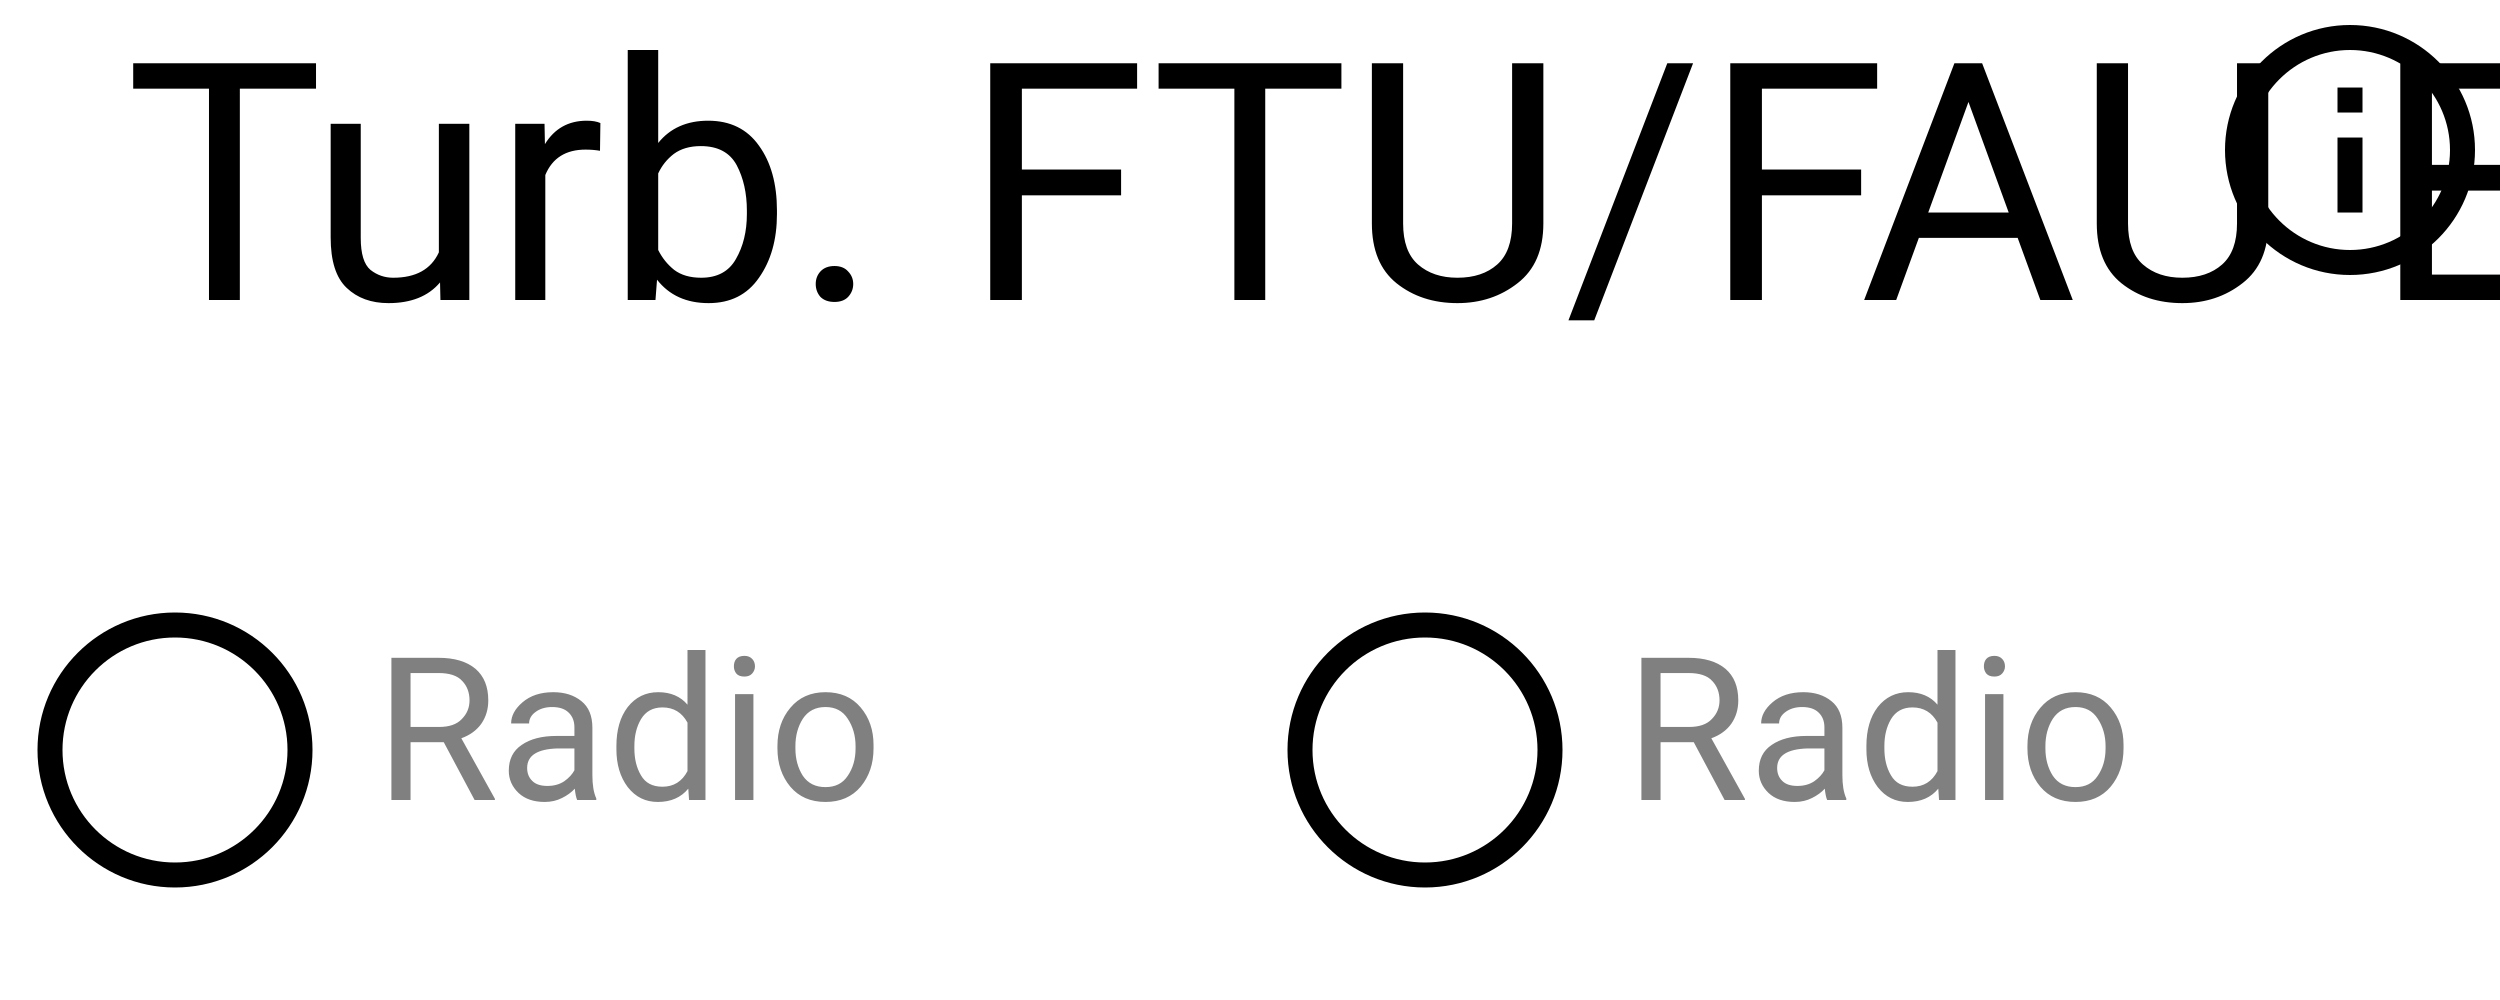
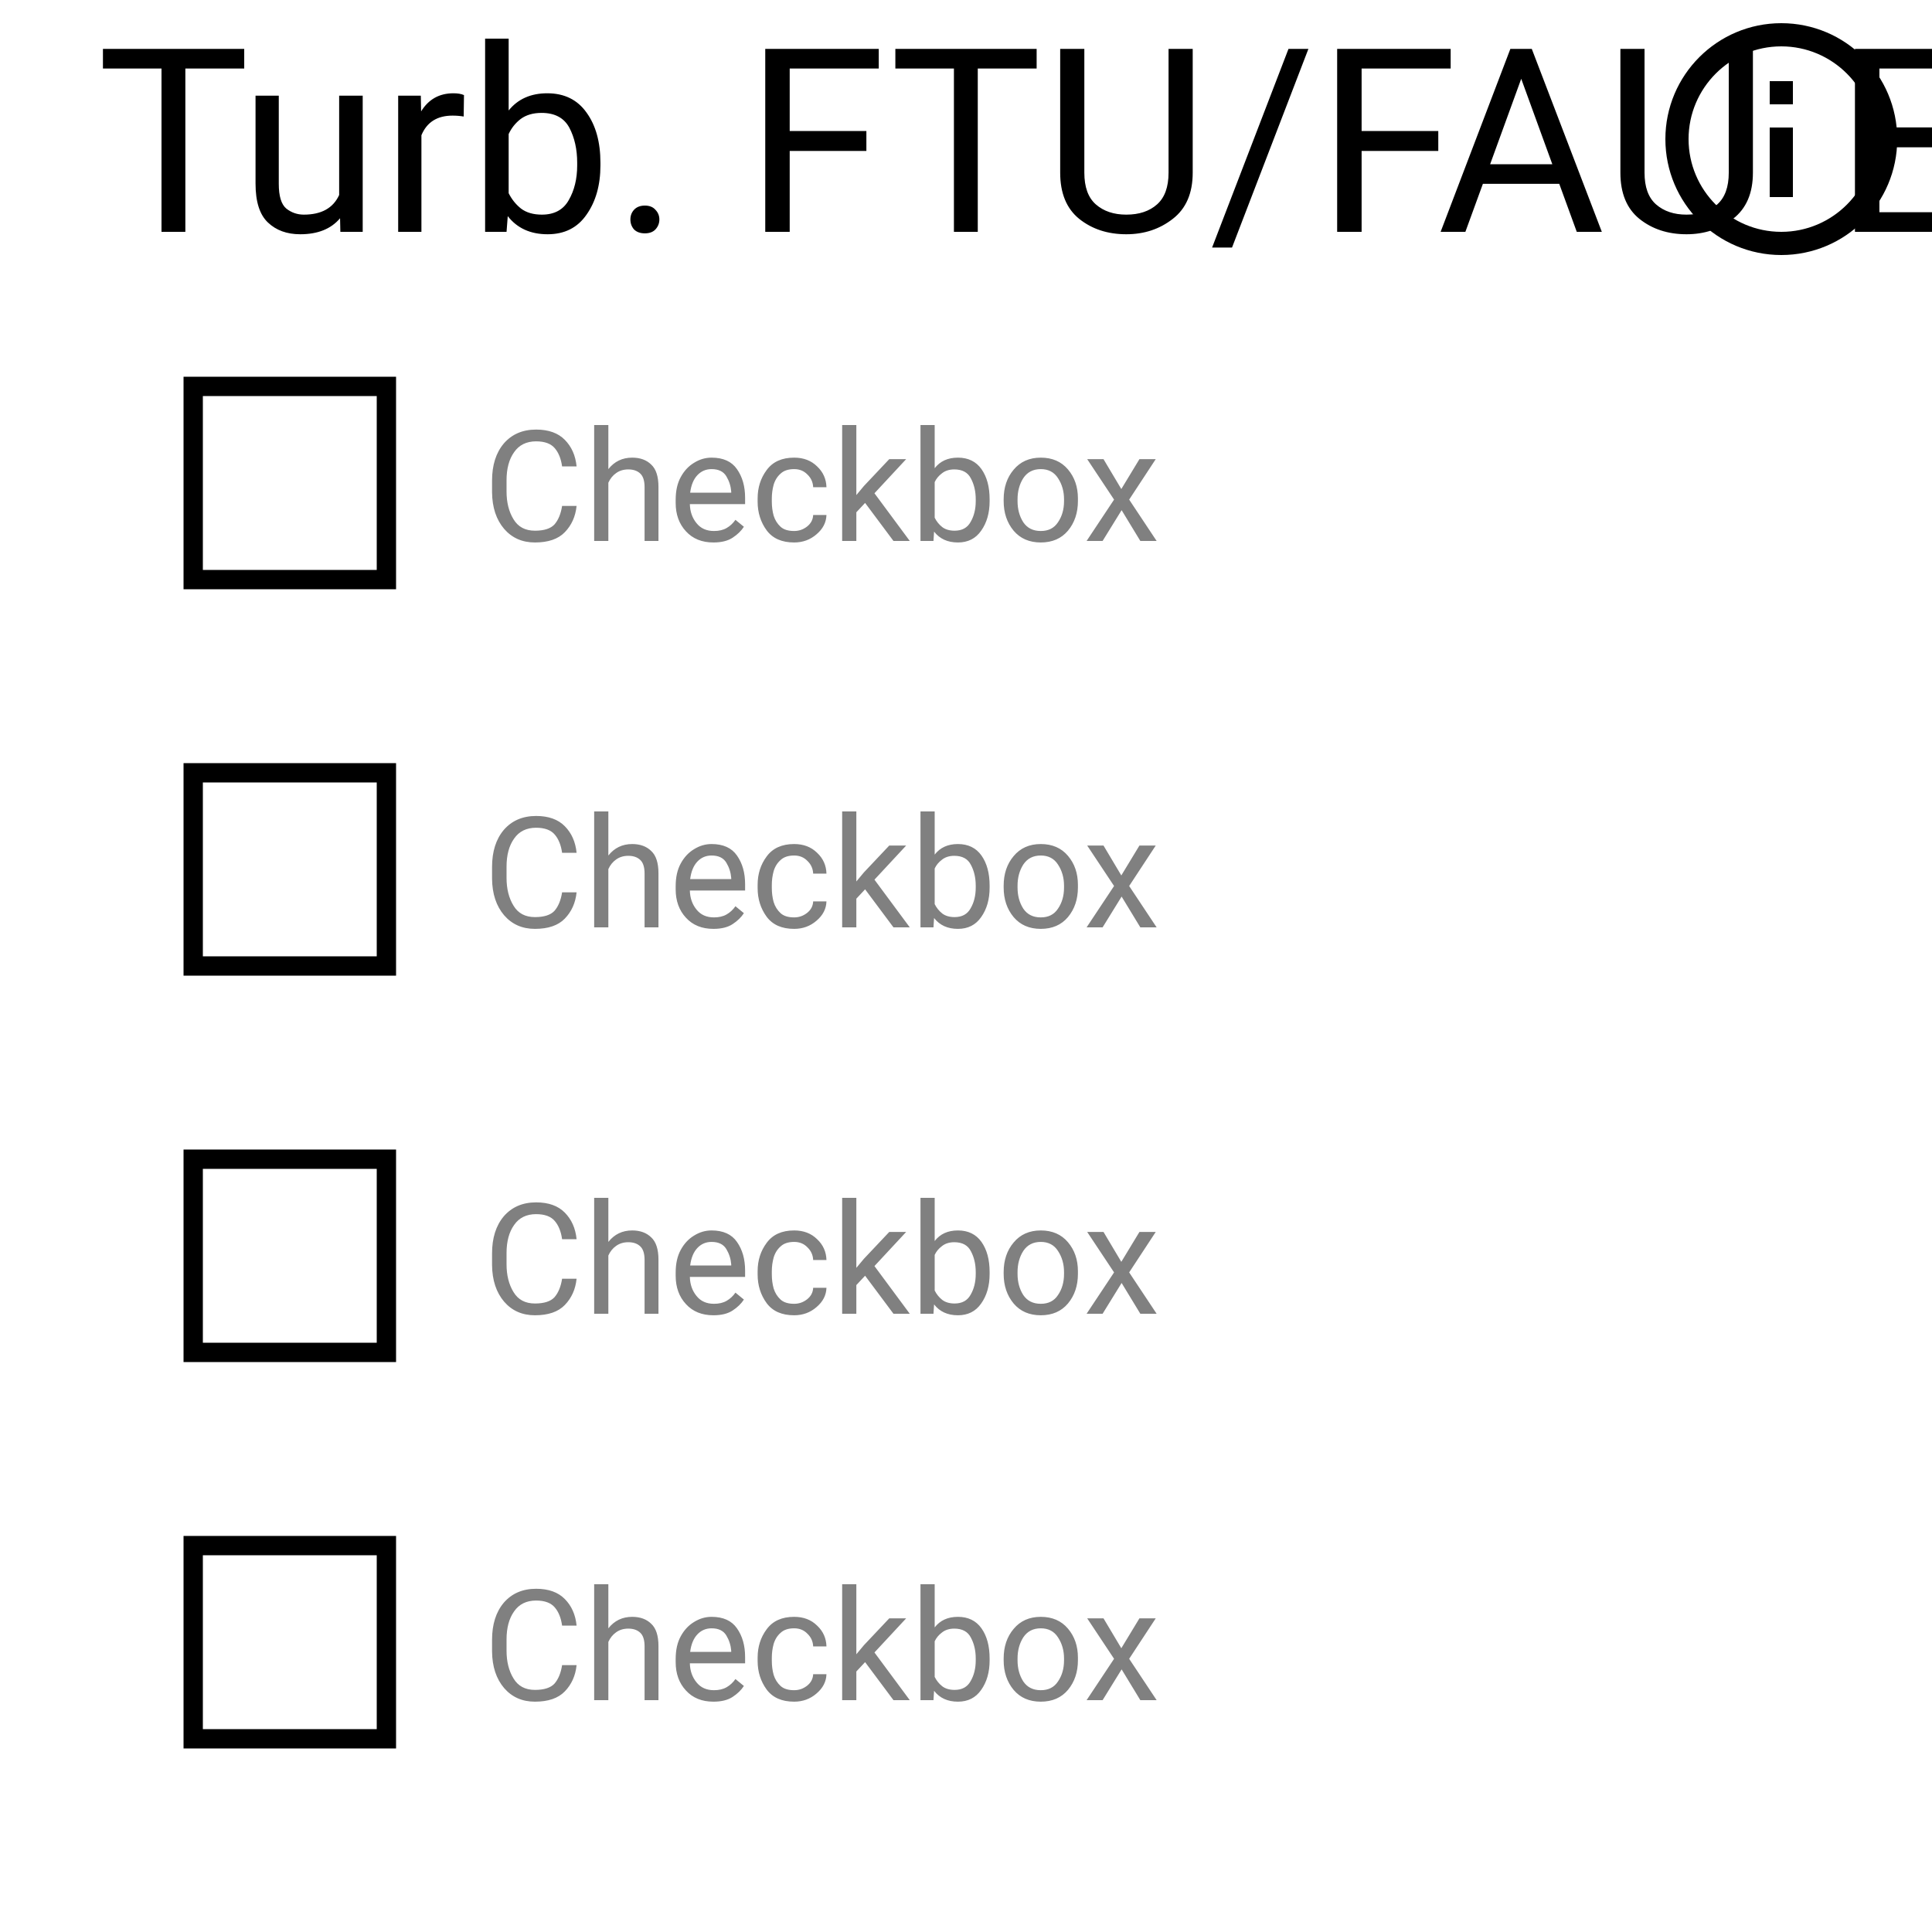
- <svg xmlns="http://www.w3.org/2000/svg" width="100" height="40" version="1.1">
+ <svg xmlns="http://www.w3.org/2000/svg" width="100" height="100" version="1.1">
  <style>
@font-face {
    font-family: 'Roboto';
    src: url('/usr/share/fonts/truetype/roboto/Roboto.ttf') format('truetype');
    font-weight: normal;
    font-style: normal;
}

</style>
-   <rect x="0" y="0" width="100" height="40" fill="white" stroke-width="0" />
-   <ellipse cx="7" cy="30" rx="5" ry="5" style="fill:white;stroke:black;stroke-width:1" />
-   <ellipse cx="57" cy="30" rx="5" ry="5" style="fill:white;stroke:black;stroke-width:1" />
-   <ellipse cx="107" cy="30" rx="5" ry="5" style="fill:white;stroke:black;stroke-width:1" />
-   <ellipse cx="157" cy="30" rx="5" ry="5" style="fill:white;stroke:black;stroke-width:1" />
-   <text x="15" y="32" font-family="Roboto" font-size="8" fill="gray"> Radio </text>
-   <text x="65" y="32" font-family="Roboto" font-size="8" fill="gray"> Radio </text>
-   <text x="115" y="32" font-family="Roboto" font-size="8" fill="gray"> Radio </text>
-   <text x="165" y="32" font-family="Roboto" font-size="8" fill="gray"> Radio </text>
+   <rect x="0" y="0" width="100" height="100" fill="white" stroke-width="0" />

fill white
stroke gray

- circle 22,47 22,31
- circle 155,47 155,31
- circle 288,47 288,31
+ <rect x="10" y="20" width="10" height="10" style="fill:white;stroke-width:1;stroke:black" />
+   <rect x="10" y="40" width="10" height="10" style="fill:white;stroke-width:1;stroke:black" />
+   <rect x="10" y="60" width="10" height="10" style="fill:white;stroke-width:1;stroke:black" />
+   <rect x="10" y="80" width="10" height="10" style="fill:white;stroke-width:1;stroke:black" />
+   <text x="25" y="28" font-family="Roboto" font-size="8" fill="gray"> Checkbox </text>
+   <text x="25" y="48" font-family="Roboto" font-size="8" fill="gray"> Checkbox </text>
+   <text x="25" y="68" font-family="Roboto" font-size="8" fill="gray"> Checkbox </text>
+   <text x="25" y="88" font-family="Roboto" font-size="8" fill="gray"> Checkbox </text>
+ 
+ 
+ 
+ polyline 10,40  10,55   25,55   25,40   10,40
+ polyline 10,80  10,95   25,95   25,80   10,80
+ polyline 10,120 10,135  25,135  25,120  10,120
+ polyline 10,160 10,175  25,175  25,160  10,160

fill gray
stroke gray
stroke-width 0
stroke-opacity 0


- font-size 14
- text 43,52 "Radio"
- text 175,52 "Radio"
- text 318,52 "Radio"
+ font-size 12
+ text 35,53 "Checkbox"
+ text 35,93 "Checkbox"
+ text 35,133 "Checkbox"
+ text 35,173 "Checkbox"

- <text x="5" y="12" font-family="Roboto" font-size="10pt" fill="black"> Turb. FTU/FAU Exception </text>
+ 
+ 
+ 
+ <g transform="translate(85,0) scale(.6)">
+     <path width="20" height="20" x="60" y="4" d="M11,9H13V7H11M12,20C7.59,20 4,16.41 4,12C4,7.59 7.59,4 12,4C16.41,4 20,7.59 20,12C20,16.41 16.41,20 12,20M12,2A10,10 0 0,0 2,12A10,10 0 0,0 12,22A10,10 0 0,0 22,12A10,10 0 0,0 12,2M11,17H13V11H11V17Z" />
+   </g>
+   <text x="5" y="12" font-family="Roboto" font-size="10pt" fill="black"> Turb. FTU/FAU Exception </text>
stroke black
fill black
stroke-width 0
stroke-opacity 0
font-size 16
- <g transform="translate(88,0) scale(.5)">
-     <path width="20" height="20" x="60" y="4" d="M11,9H13V7H11M12,20C7.59,20 4,16.41 4,12C4,7.59 7.59,4 12,4C16.41,4 20,7.59 20,12C20,16.41 16.41,20 12,20M12,2A10,10 0 0,0 2,12A10,10 0 0,0 12,22A10,10 0 0,0 22,12A10,10 0 0,0 12,2M11,17H13V11H11V17Z" />
-   </g>
</svg>
